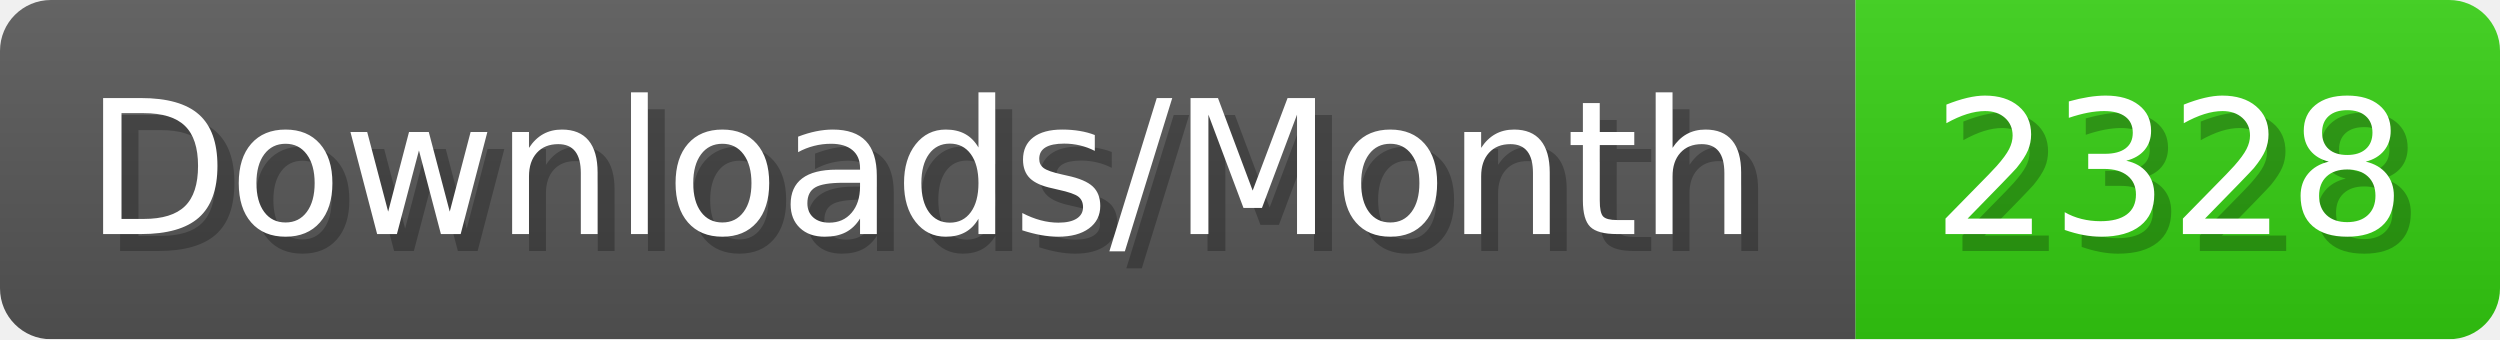
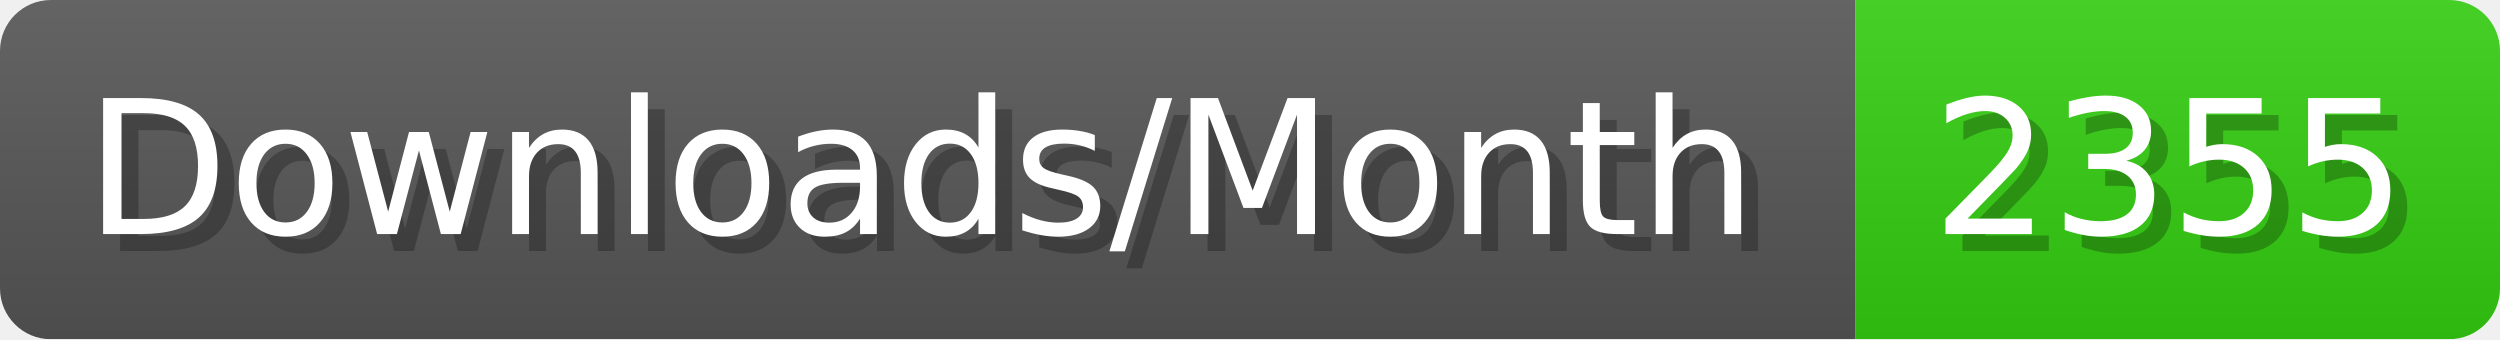
- <svg xmlns="http://www.w3.org/2000/svg" width="147.4" height="20" viewBox="0 0 1474 200" role="img" aria-label="Downloads/Month: 2328">
+ <svg xmlns="http://www.w3.org/2000/svg" width="147.4" height="20" viewBox="0 0 1474 200" role="img" aria-label="Downloads/Month: 2355">
  <linearGradient id="YlXUI" x2="0" y2="100%">
    <stop offset="0" stop-opacity=".1" stop-color="#EEE" />
    <stop offset="1" stop-opacity=".1" />
  </linearGradient>
  <mask id="JHhop">
    <rect width="1474" height="200" rx="30" fill="#FFF" />
  </mask>
  <g mask="url(#JHhop)">
    <rect width="1094" height="200" fill="#555" />
    <rect width="380" height="200" fill="#3C1" x="1094" />
    <rect width="1474" height="200" fill="url(#YlXUI)" />
  </g>
  <g aria-hidden="true" fill="#fff" text-anchor="start" font-family="Verdana,DejaVu Sans,sans-serif" font-size="110">
    <text x="60" y="148" textLength="994" fill="#000" opacity="0.25">Downloads/Month</text>
    <text x="50" y="138" textLength="994">Downloads/Month</text>
-     <text x="1149" y="148" textLength="280" fill="#000" opacity="0.25">2328</text>
-     <text x="1139" y="138" textLength="280">2328</text>
+     <text x="1149" y="148" textLength="280" fill="#000" opacity="0.25">2355</text>
+     <text x="1139" y="138" textLength="280">2355</text>
  </g>
</svg>
